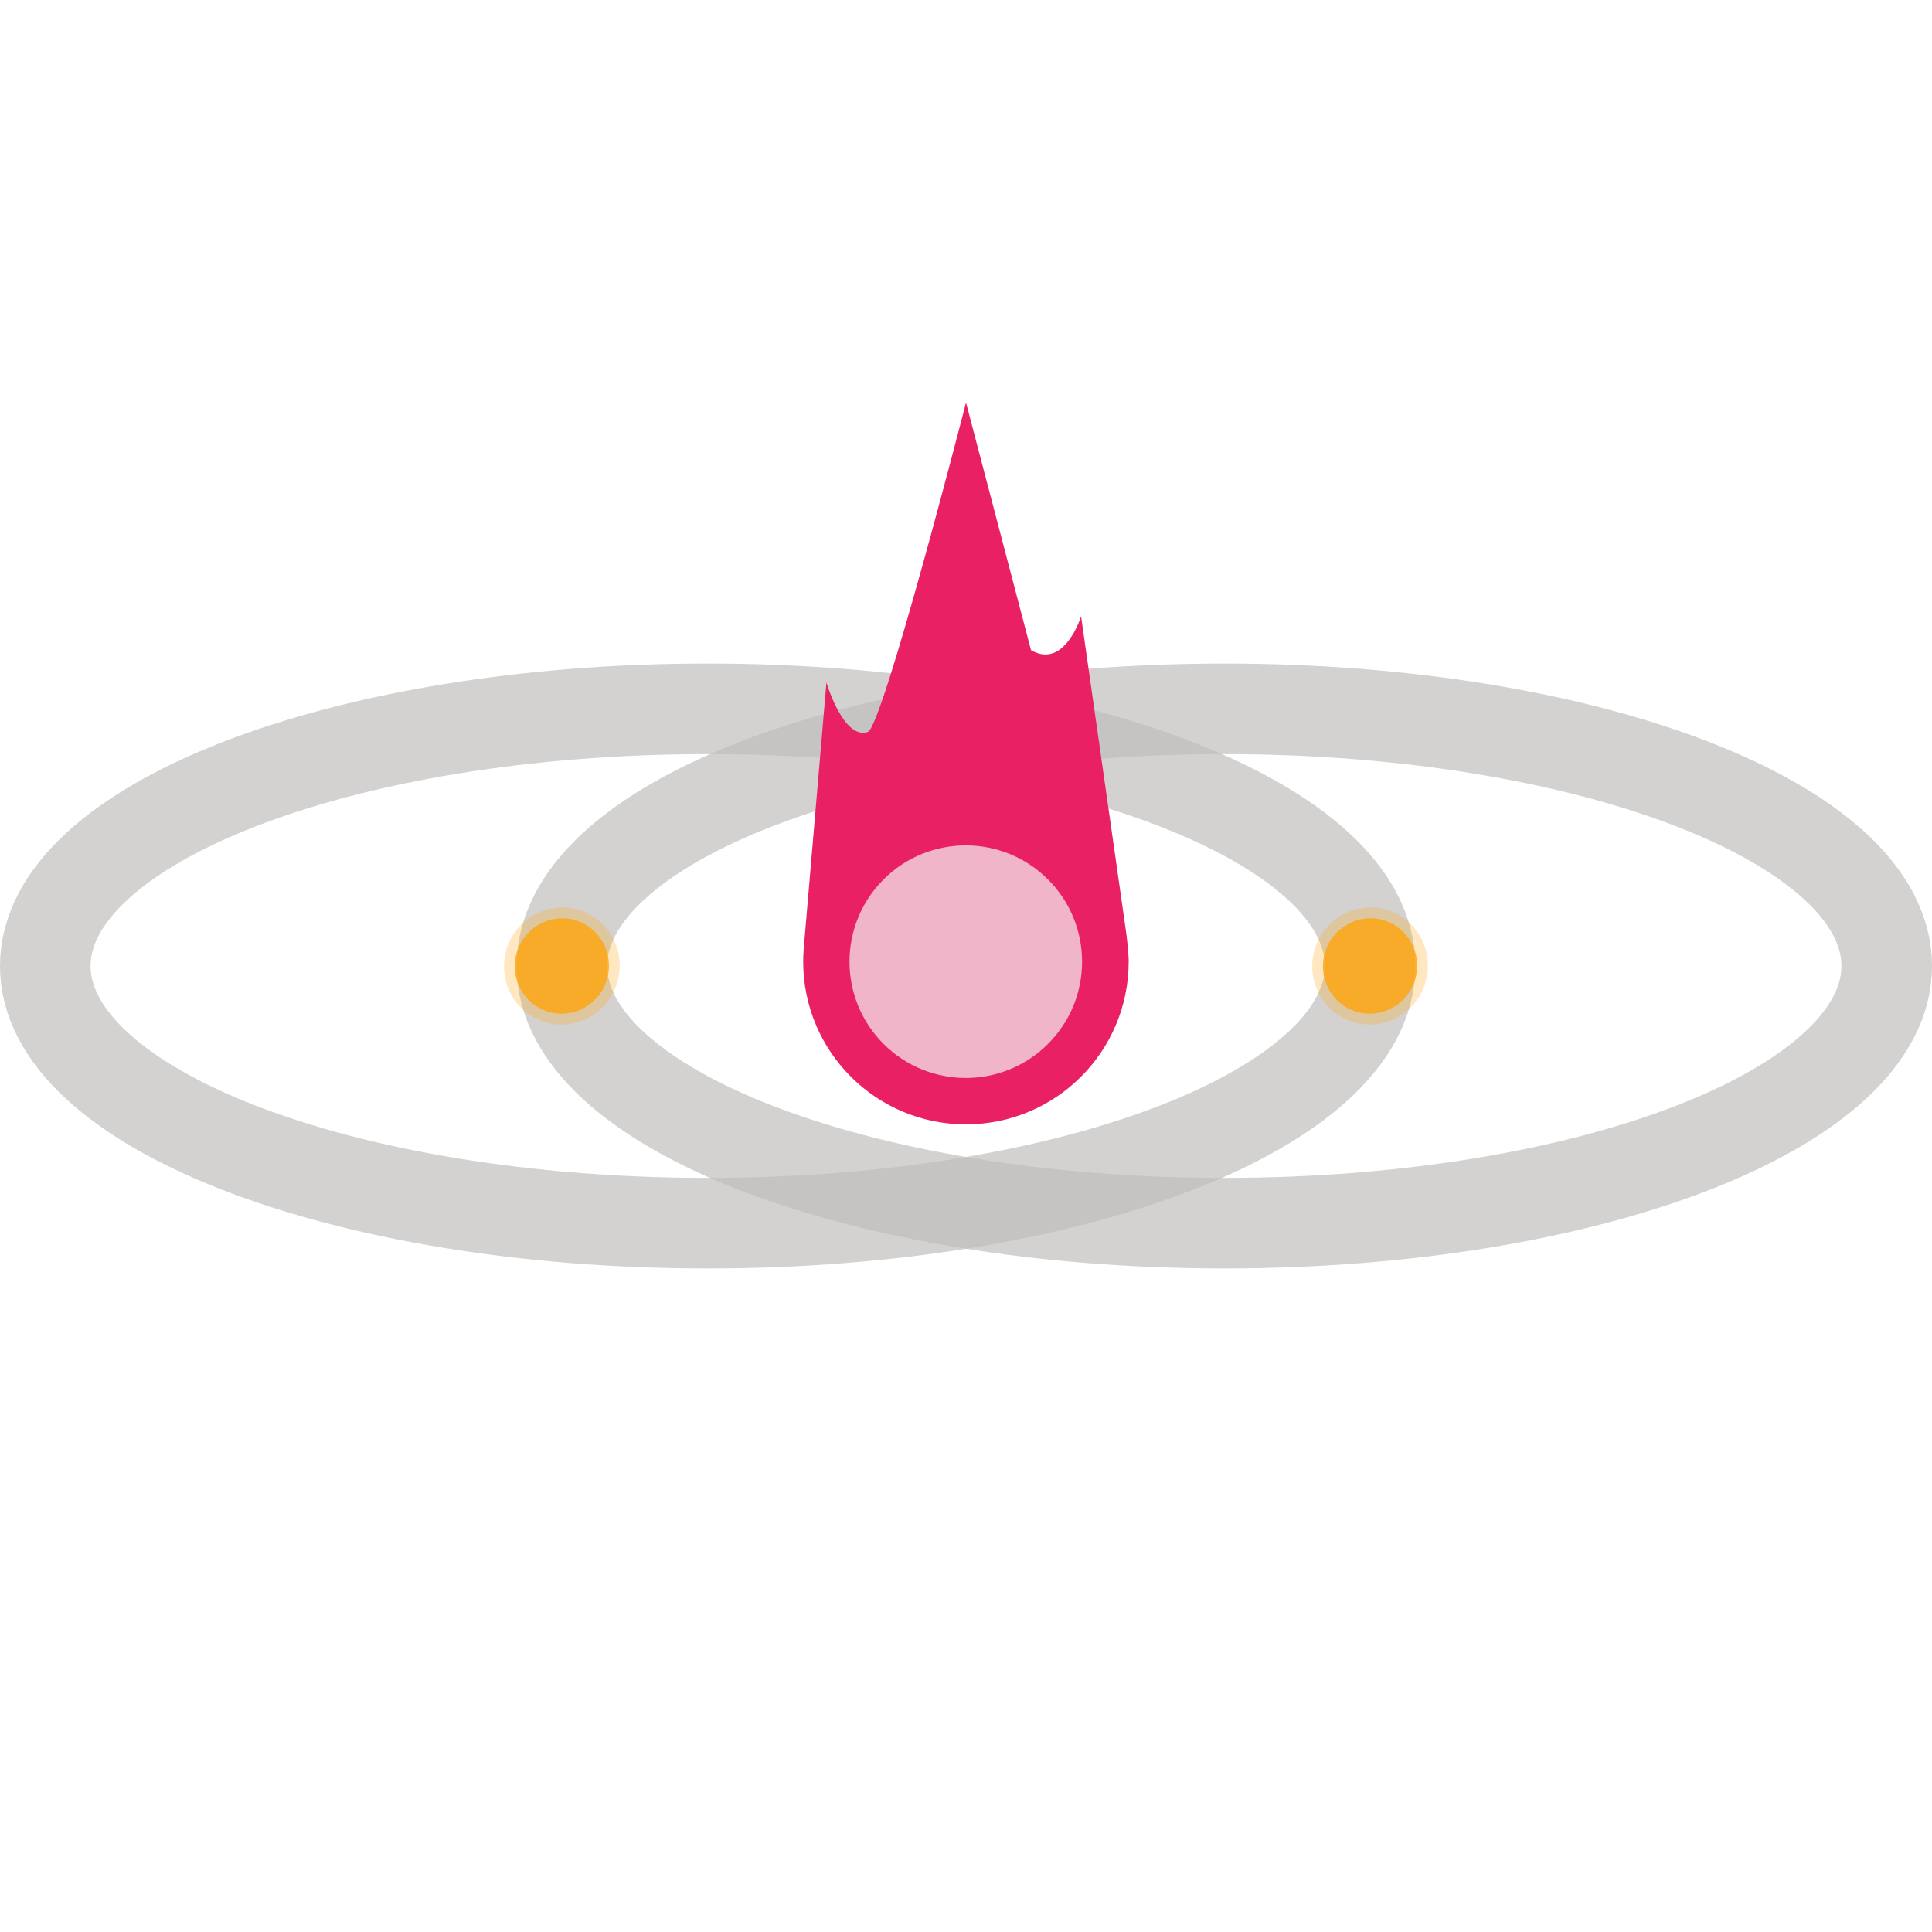
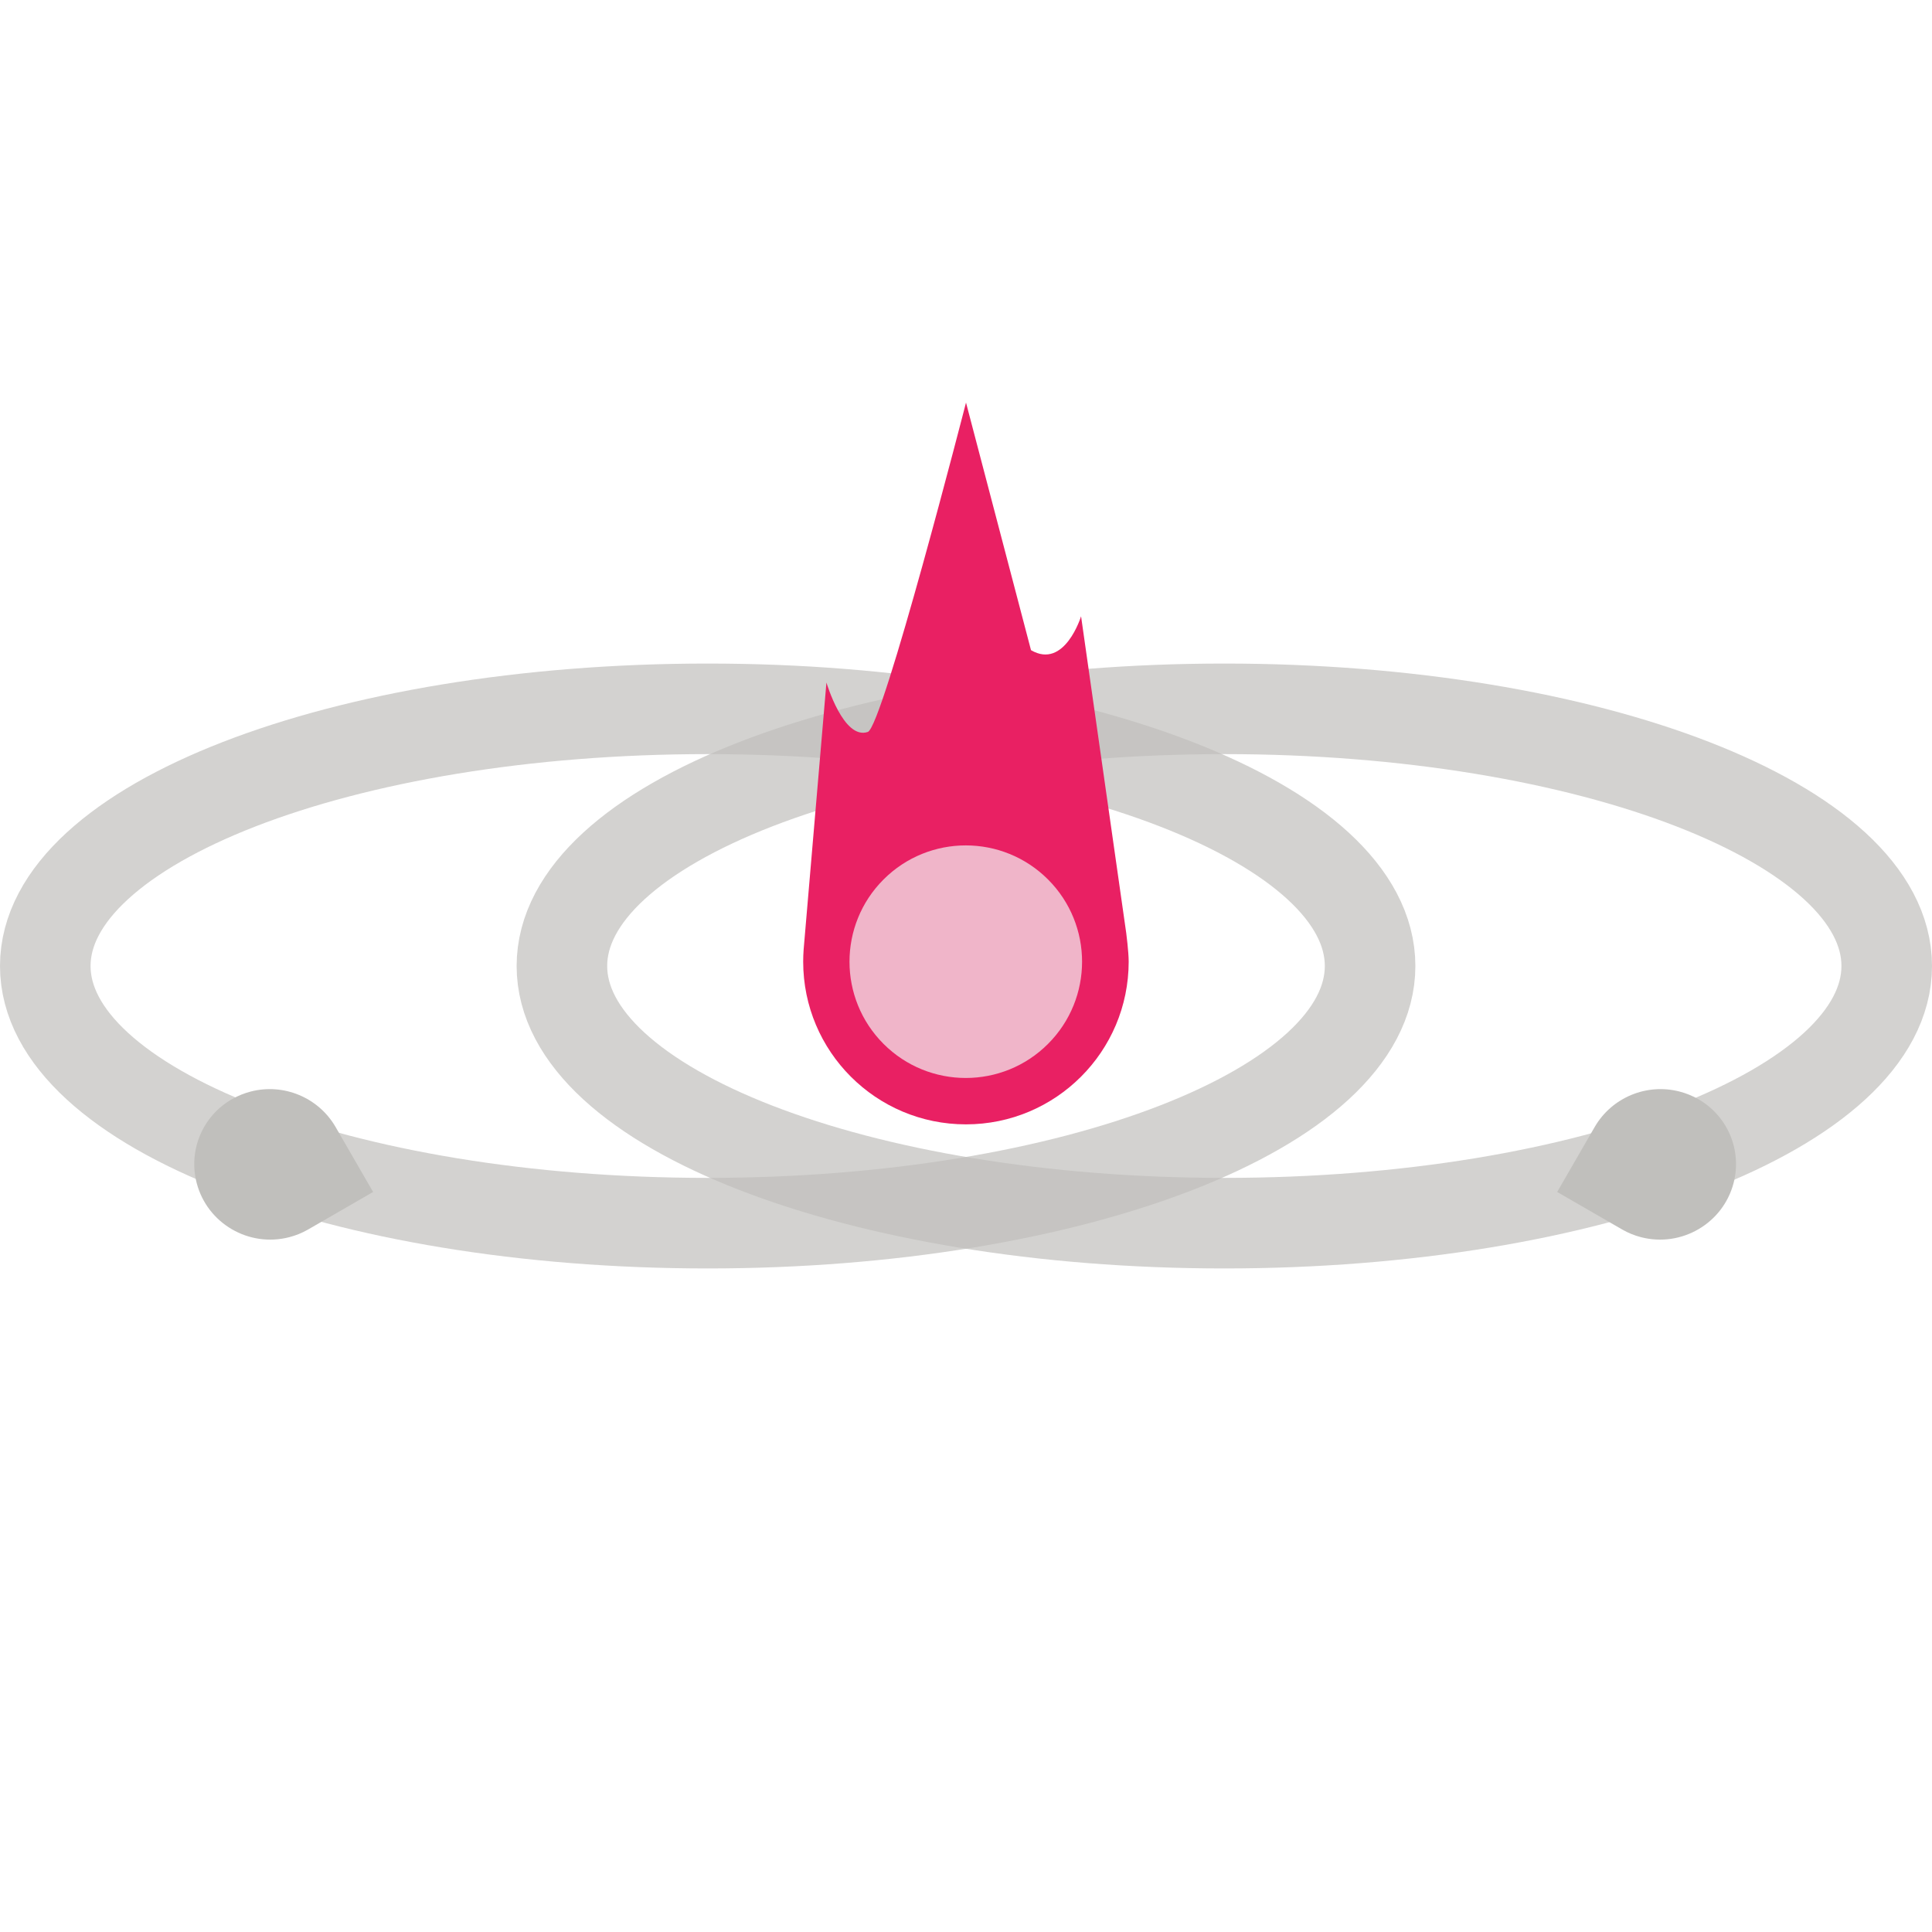
<svg xmlns="http://www.w3.org/2000/svg" width="64" height="64" viewBox="0 0 64 64" fill="none" version="1.1" id="svg2">
  <defs id="defs2" />
  <ellipse style="fill:none;fill-opacity:0.098;stroke:#c0bfbc;stroke-width:3;stroke-dasharray:none;stroke-opacity:0.698" id="ellipse2" cx="23.443" cy="-32" rx="21.943" ry="8.519" transform="scale(1,-1)" />
  <ellipse style="fill:none;fill-opacity:0.098;stroke:#c0bfbc;stroke-width:3;stroke-dasharray:none;stroke-opacity:0.698" id="ellipse3" cx="40.557" cy="32" rx="21.943" ry="8.519" />
-   <g id="g10" transform="translate(-8.757174,6.448874)" style="opacity:0.85;fill:#ffa50a;fill-opacity:1">
-     <ellipse style="fill:#ffa50a;fill-opacity:0.3;stroke:none;stroke-width:3;stroke-linejoin:round;stroke-dasharray:none;stroke-opacity:1;paint-order:stroke markers fill" id="ellipse9" cx="17.382" cy="33.163" rx="1.941" ry="1.914" transform="matrix(-0.2650858,0.9642248,0.9642248,0.2650858,0,0)" />
-     <ellipse style="fill:#ffa50a;fill-opacity:1;stroke:none;stroke-width:3;stroke-linejoin:round;stroke-dasharray:none;stroke-opacity:1;paint-order:stroke markers fill" id="ellipse10" cx="17.382" cy="33.163" rx="1.581" ry="1.559" transform="matrix(-0.2650858,0.9642248,0.9642248,0.2650858,0,0)" />
-   </g>
-   <g id="g4" transform="translate(18.01643,6.448874)" style="opacity:0.85;fill:#ffa50a;fill-opacity:1">
-     <ellipse style="fill:#ffa50a;fill-opacity:0.3;stroke:none;stroke-width:3;stroke-linejoin:round;stroke-dasharray:none;stroke-opacity:1;paint-order:stroke markers fill" id="ellipse1" cx="17.382" cy="33.163" rx="1.941" ry="1.914" transform="matrix(-0.2650858,0.9642248,0.9642248,0.2650858,0,0)" />
-     <ellipse style="fill:#ffa50a;fill-opacity:1;stroke:none;stroke-width:3;stroke-linejoin:round;stroke-dasharray:none;stroke-opacity:1;paint-order:stroke markers fill" id="ellipse4" cx="17.382" cy="33.163" rx="1.581" ry="1.559" transform="matrix(-0.2650858,0.9642248,0.9642248,0.2650858,0,0)" />
-   </g>
  <g id="g2" transform="matrix(2.460617,-2.460617,2.460617,2.460617,-200.2156,145.3654)">
    <path style="fill:#e92063;fill-opacity:1;stroke-width:0.01" d="m 74.015,20.358 c 0,0 -2.743,1.622 -2.878,1.556 -0.22,-0.107 0.054,-0.611 0.054,-0.611 -0.65,0.548 -1.301,1.096 -1.951,1.644 -0.029,0.025 -0.057,0.051 -0.084,0.078 -0.605,0.605 -0.605,1.586 0,2.191 0.605,0.605 1.586,0.605 2.191,0 0.066,-0.066 0.176,-0.209 0.176,-0.209 l 1.828,-2.436 c 0,0 -0.471,0.25 -0.565,-0.109 z" id="path2" />
    <circle style="fill:#f3f3f3;fill-opacity:0.703;stroke-width:0.01" cx="70.25" cy="24.12" r="1.107" id="circle2" />
  </g>
+   <g id="g4-7" transform="matrix(-0.6781718,-0.3915427,-0.3915427,0.6781718,102.8597,23.4353)" style="fill:#c0bfbc">
+     <path id="path3-5" style="fill:#c0bfbc;fill-opacity:1;stroke:none;stroke-width:2.554;stroke-linejoin:round;stroke-dasharray:none;stroke-opacity:1;paint-order:stroke markers fill" d="m 43.273,44.105 a 3.204,3.181 44.954 0 0 -3.09,2.335 3.204,3.181 44.954 0 0 2.247,3.933 3.204,3.181 44.954 0 0 0.836,0.117 h 0.025 l 3.168,10e-7 -10e-7,-3.192 a 3.204,3.181 44.954 0 0 -2.357,-3.075 3.204,3.181 44.954 0 0 -0.828,-0.117 z" />
+   </g>
+   <g id="g1" transform="matrix(0.6781718,-0.3915427,0.3915427,0.6781718,-38.91678,23.4353)" style="fill:#c0bfbc">
+     <path id="path1" style="fill:#c0bfbc;fill-opacity:1;stroke:none;stroke-width:2.554;stroke-linejoin:round;stroke-dasharray:none;stroke-opacity:1;paint-order:stroke markers fill" d="m 43.273,44.105 a 3.204,3.181 44.954 0 0 -3.09,2.335 3.204,3.181 44.954 0 0 2.247,3.933 3.204,3.181 44.954 0 0 0.836,0.117 h 0.025 l 3.168,10e-7 -10e-7,-3.192 a 3.204,3.181 44.954 0 0 -2.357,-3.075 3.204,3.181 44.954 0 0 -0.828,-0.117 z" />
+   </g>
</svg>
